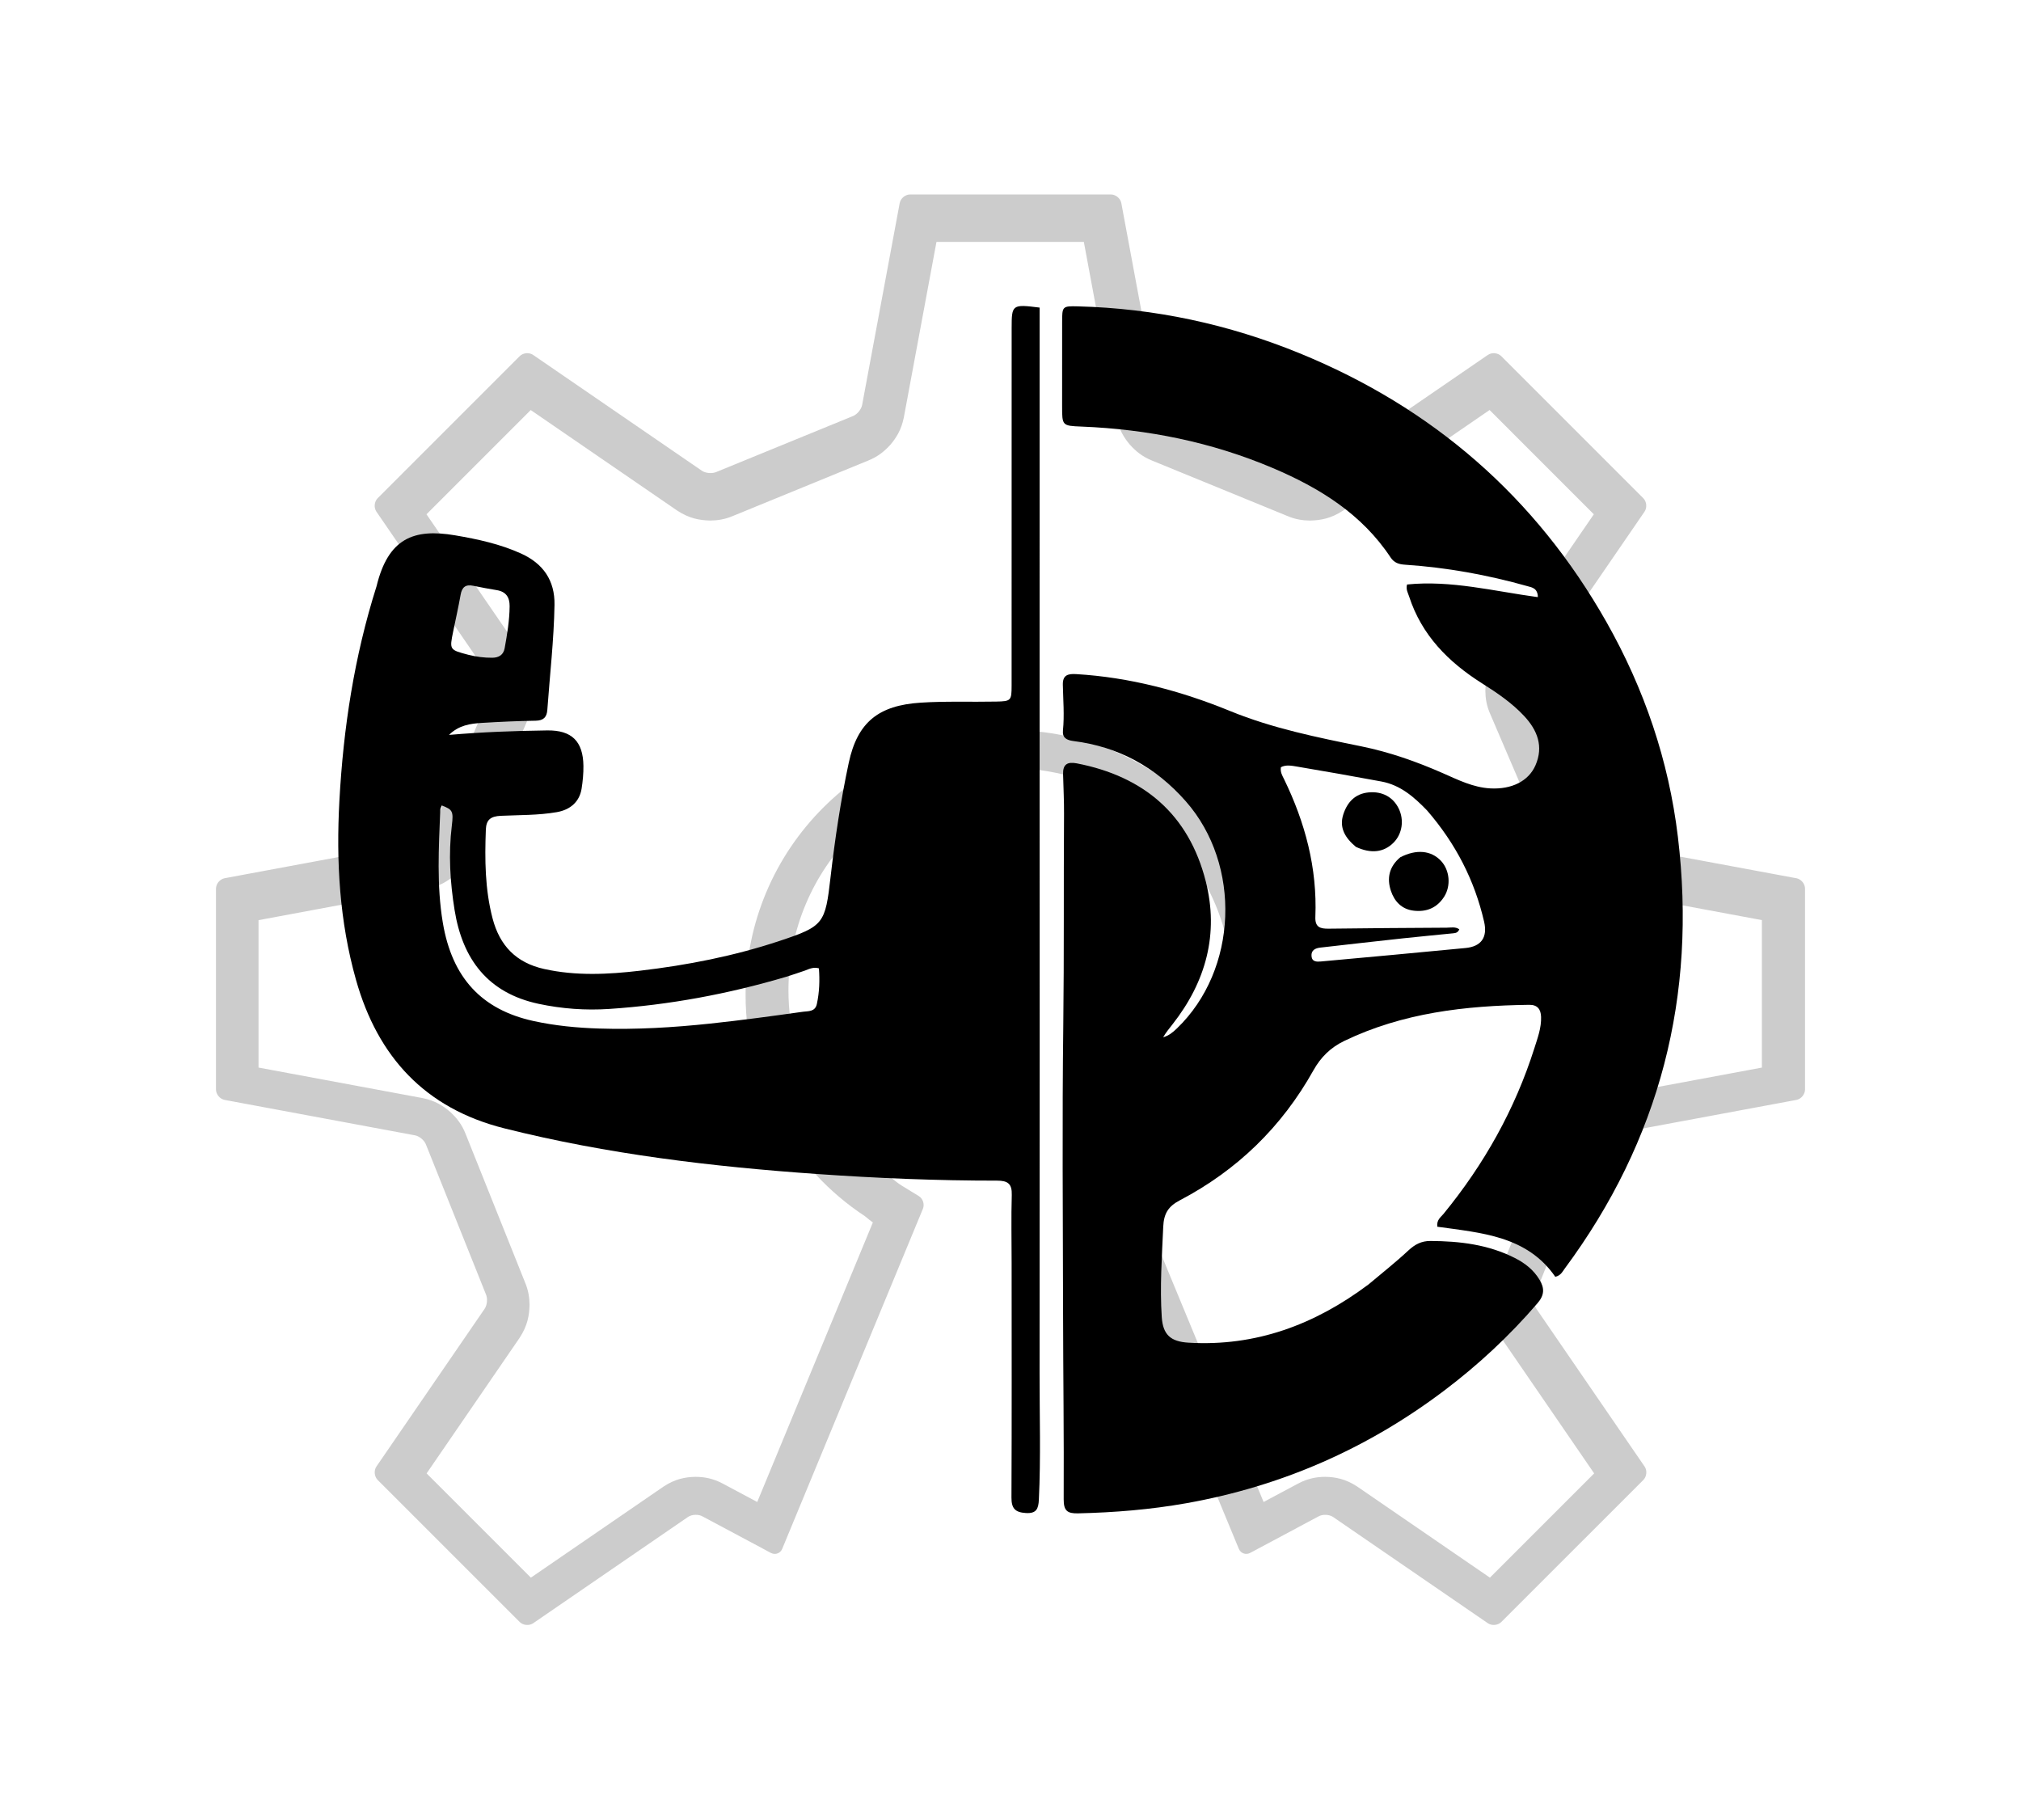
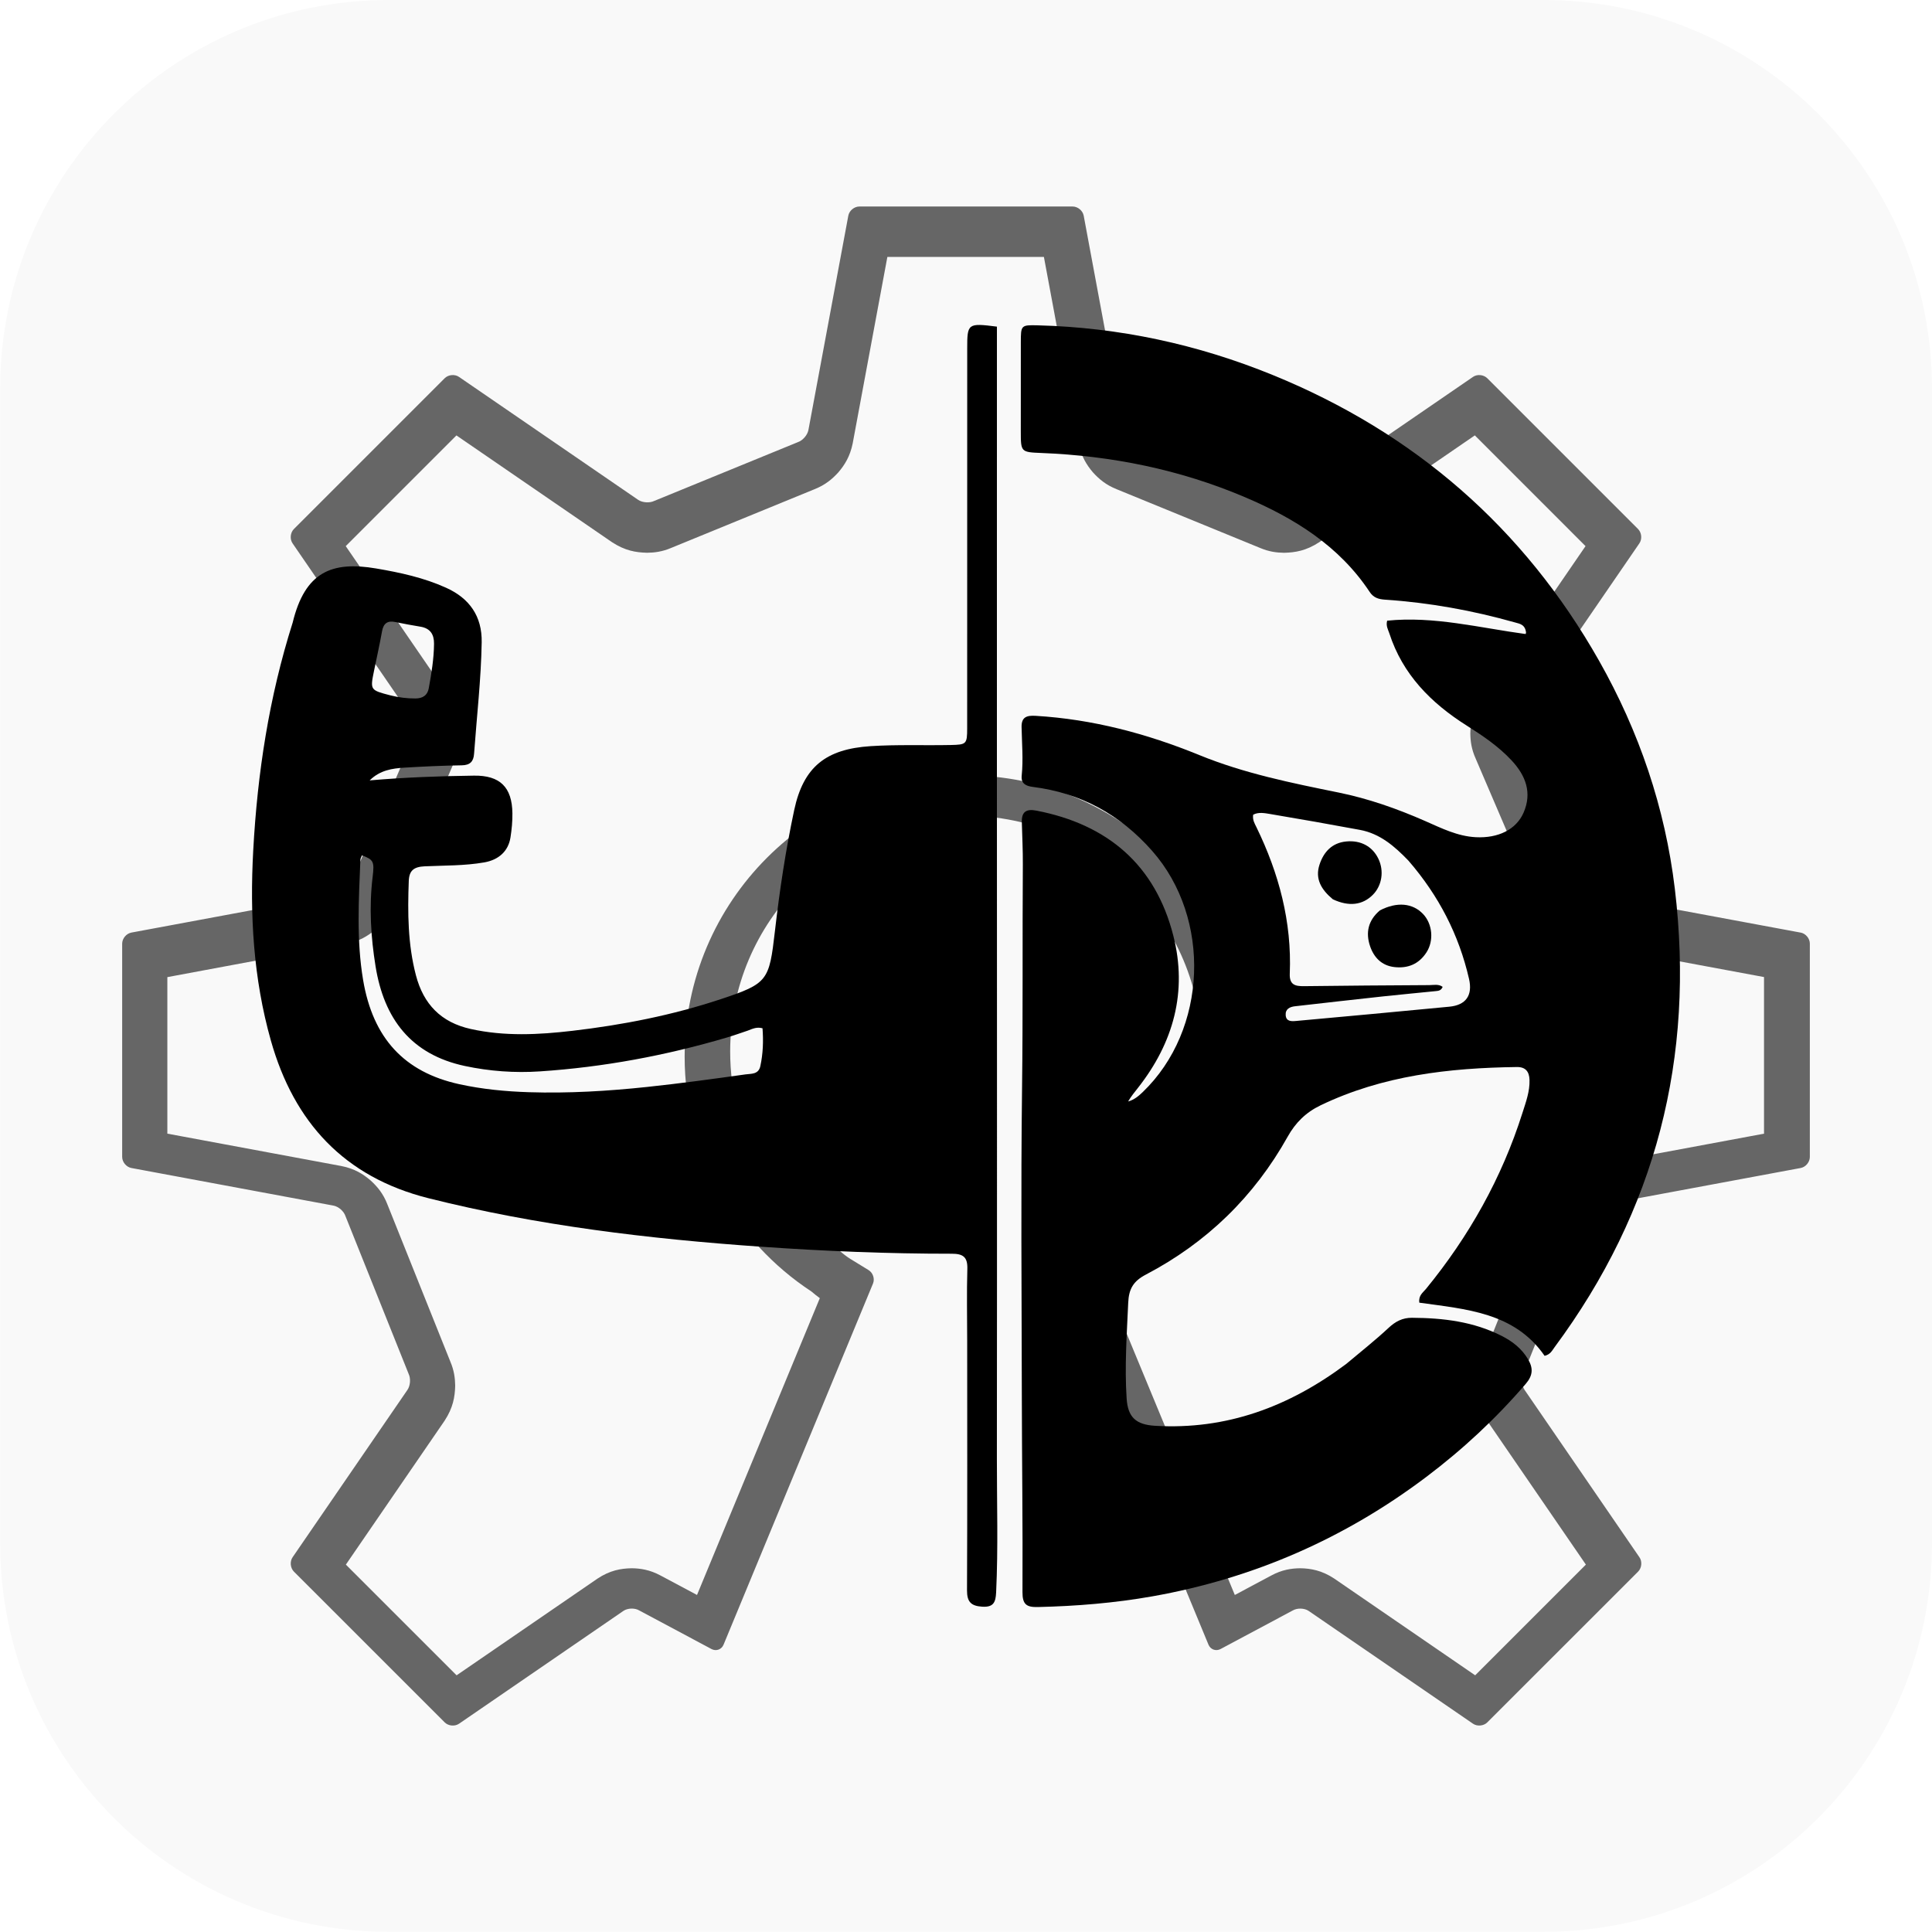
- <svg xmlns="http://www.w3.org/2000/svg" width="66.66mm" height="60mm" viewBox="0 0 66.66 60" version="1.1" id="svg1" xml:space="preserve">
+ <svg xmlns="http://www.w3.org/2000/svg" width="60mm" height="60mm" viewBox="0 0 60 60" version="1.1" id="svg1" xml:space="preserve">
  <defs id="defs1">
    <style id="style1">.cls-1{fill-rule:evenodd;}</style>
    <style id="style1-9">.cls-1{fill-rule:evenodd;}</style>
  </defs>
+   <g id="layer2">
+     <rect style="fill:#f9f9f9;stroke-width:0.264" id="rect1" width="59.995" height="59.995" x="0.005" y="1.3348052e-08" ry="12.067" />
+   </g>
  <g id="layer1" style="display:inline" transform="translate(-2.883768,-3.015591)">
-     <path d="m 62.132,31.978 -6.435,-1.196 c -0.157,-0.029 -0.328,-0.176 -0.38,-0.327 l -1.973,-4.602 c -0.073,-0.143 -0.06,-0.365 0.032,-0.498 l 3.75,-5.465 c 0.09,-0.132 0.072,-0.331 -0.041,-0.445 l -4.683,-4.683 c -0.113,-0.113 -0.313,-0.132 -0.444,-0.041 l -5.561,3.816 c -0.132,0.091 -0.357,0.107 -0.5,0.036 l -4.461,-1.826 c -0.151,-0.05 -0.3,-0.22 -0.328,-0.377 l -1.239,-6.656 c -0.029,-0.157 -0.184,-0.285 -0.343,-0.285 h -6.624 c -0.159,0 -0.314,0.128 -0.343,0.285 l -1.239,6.656 c -0.03,0.157 -0.177,0.327 -0.328,0.377 l -4.462,1.826 c -0.144,0.07 -0.369,0.054 -0.5,-0.036 l -5.561,-3.816 c -0.132,-0.091 -0.332,-0.072 -0.445,0.041 l -4.683,4.683 c -0.113,0.113 -0.132,0.313 -0.041,0.445 l 3.75,5.465 c 0.09,0.132 0.104,0.355 0.031,0.498 l -1.973,4.602 c -0.052,0.151 -0.223,0.299 -0.38,0.327 l -6.435,1.196 c -0.157,0.03 -0.285,0.184 -0.285,0.344 v 6.623 c 0,0.16 0.129,0.315 0.286,0.344 l 6.277,1.168 c 0.157,0.029 0.325,0.178 0.373,0.33 l 1.96,4.895 c 0.07,0.144 0.054,0.368 -0.038,0.5 l -3.566,5.196 c -0.09,0.132 -0.071,0.332 0.041,0.445 l 4.684,4.683 c 0.113,0.113 0.313,0.131 0.445,0.041 l 5.104,-3.503 c 0.132,-0.09 0.352,-0.097 0.489,-0.016 l 2.251,1.202 c 0.143,0.073 0.309,0.012 0.37,-0.136 l 4.641,-11.215 c 0.062,-0.147 0,-0.336 -0.136,-0.419 l -0.563,-0.345 c -0.104,-0.064 -0.246,-0.172 -0.356,-0.273 -2.032,-1.301 -3.38,-3.577 -3.38,-6.169 0,-4.046 3.28,-7.324 7.324,-7.324 4.045,0 7.324,3.28 7.324,7.324 0,2.592 -1.348,4.869 -3.38,6.169 -0.11,0.1 -0.251,0.209 -0.355,0.273 l -0.563,0.345 c -0.136,0.084 -0.197,0.272 -0.136,0.419 l 4.641,11.215 c 0.061,0.147 0.227,0.209 0.37,0.136 l 2.251,-1.202 c 0.138,-0.08 0.357,-0.073 0.489,0.016 l 5.104,3.503 c 0.132,0.09 0.332,0.071 0.444,-0.041 l 4.684,-4.683 c 0.113,-0.113 0.132,-0.314 0.041,-0.445 l -3.566,-5.196 c -0.09,-0.132 -0.107,-0.356 -0.037,-0.5 l 1.96,-4.895 c 0.048,-0.152 0.215,-0.301 0.373,-0.33 l 6.277,-1.168 c 0.157,-0.029 0.285,-0.184 0.285,-0.344 v -6.623 c 7.7e-4,-0.16 -0.127,-0.314 -0.284,-0.344 z m -1.125,6.243 -5.41,1.007 c -0.41,0.081 -0.676,0.252 -0.905,0.451 -0.208,0.191 -0.393,0.412 -0.523,0.757 l -1.946,4.86 c -0.124,0.288 -0.15,0.531 -0.153,0.753 0.009,0.351 0.066,0.688 0.328,1.088 l 3.067,4.469 -3.438,3.438 -4.378,-3.005 c -0.383,-0.253 -0.726,-0.315 -1.059,-0.32 -0.28,0.003 -0.569,0.05 -0.891,0.223 v 0 l -1.137,0.607 -3.814,-9.218 c 0.091,-0.067 0.176,-0.134 0.261,-0.207 2.368,-1.556 3.936,-4.247 3.936,-7.295 0,-4.825 -3.91,-8.734 -8.734,-8.735 -4.824,0 -8.733,3.91 -8.735,8.735 0,3.05 1.569,5.739 3.937,7.295 0.085,0.072 0.169,0.14 0.261,0.207 l -3.814,9.218 -1.137,-0.607 c -0.327,-0.175 -0.619,-0.22 -0.893,-0.223 -0.337,0.006 -0.677,0.067 -1.061,0.322 l -4.375,3.003 -3.439,-3.438 3.067,-4.47 c 0.261,-0.4 0.32,-0.735 0.328,-1.087 -0.003,-0.228 -0.032,-0.471 -0.152,-0.751 l -1.95,-4.871 c -0.131,-0.343 -0.317,-0.561 -0.522,-0.749 -0.23,-0.197 -0.494,-0.368 -0.908,-0.45 l -5.407,-1.006 v -4.861 c 0,0 5.567,-1.037 5.567,-1.037 0.404,-0.081 0.663,-0.245 0.891,-0.435 0.204,-0.181 0.389,-0.39 0.527,-0.722 v 0 c 0,0 1.961,-4.576 1.961,-4.576 0.132,-0.289 0.17,-0.546 0.171,-0.797 -0.008,-0.343 -0.065,-0.678 -0.321,-1.074 l -3.256,-4.744 3.438,-3.438 4.833,3.317 c 0.404,0.263 0.735,0.318 1.086,0.327 0.229,-0.002 0.472,-0.032 0.754,-0.152 l 4.444,-1.82 c 0.344,-0.136 0.561,-0.324 0.747,-0.529 0.194,-0.229 0.358,-0.488 0.441,-0.891 l 1.078,-5.796 h 4.861 l 1.077,5.79 c 0.085,0.41 0.249,0.668 0.442,0.897 0.187,0.207 0.404,0.395 0.751,0.532 l 4.445,1.82 c 0.278,0.118 0.516,0.147 0.747,0.15 0.348,-0.009 0.683,-0.064 1.086,-0.327 l 4.835,-3.319 3.438,3.439 -3.251,4.738 c -0.261,0.39 -0.319,0.734 -0.327,1.079 0.002,0.245 0.038,0.494 0.162,0.772 l 1.973,4.602 v 0 c 0.139,0.332 0.324,0.541 0.528,0.722 0.228,0.19 0.485,0.353 0.889,0.435 l 5.569,1.035 v 4.861 z" id="path17" style="fill:#cccccc;stroke-width:0.096" />
+     <path d="m 58.802,31.978 -6.435,-1.196 c -0.157,-0.029 -0.328,-0.176 -0.38,-0.327 l -1.973,-4.602 c -0.073,-0.143 -0.06,-0.365 0.032,-0.498 l 3.75,-5.465 c 0.09,-0.132 0.072,-0.331 -0.041,-0.445 l -4.683,-4.683 c -0.113,-0.113 -0.313,-0.132 -0.444,-0.041 l -5.561,3.816 c -0.132,0.091 -0.357,0.107 -0.5,0.036 l -4.461,-1.826 c -0.151,-0.05 -0.3,-0.22 -0.328,-0.377 l -1.239,-6.656 c -0.029,-0.157 -0.184,-0.285 -0.343,-0.285 h -6.624 c -0.159,0 -0.314,0.128 -0.343,0.285 l -1.239,6.656 c -0.03,0.157 -0.177,0.327 -0.328,0.377 l -4.462,1.826 c -0.144,0.07 -0.369,0.054 -0.5,-0.036 l -5.561,-3.816 c -0.132,-0.091 -0.332,-0.072 -0.445,0.041 l -4.683,4.683 c -0.113,0.113 -0.132,0.313 -0.041,0.445 l 3.75,5.465 c 0.09,0.132 0.104,0.355 0.031,0.498 l -1.973,4.602 c -0.052,0.151 -0.223,0.299 -0.38,0.327 l -6.435,1.196 c -0.157,0.03 -0.285,0.184 -0.285,0.344 v 6.623 c 0,0.16 0.129,0.315 0.286,0.344 l 6.277,1.168 c 0.157,0.029 0.325,0.178 0.373,0.33 l 1.96,4.895 c 0.07,0.144 0.054,0.368 -0.038,0.5 l -3.566,5.196 c -0.09,0.132 -0.071,0.332 0.041,0.445 l 4.684,4.683 c 0.113,0.113 0.313,0.131 0.445,0.041 l 5.104,-3.503 c 0.132,-0.09 0.352,-0.097 0.489,-0.016 l 2.251,1.202 c 0.143,0.073 0.309,0.012 0.37,-0.136 l 4.641,-11.215 c 0.062,-0.147 0,-0.336 -0.136,-0.419 l -0.563,-0.345 c -0.104,-0.064 -0.246,-0.172 -0.356,-0.273 -2.032,-1.301 -3.38,-3.577 -3.38,-6.169 0,-4.046 3.28,-7.324 7.324,-7.324 4.045,0 7.324,3.28 7.324,7.324 0,2.592 -1.348,4.869 -3.38,6.169 -0.11,0.1 -0.251,0.209 -0.355,0.273 l -0.563,0.345 c -0.136,0.084 -0.197,0.272 -0.136,0.419 l 4.641,11.215 c 0.061,0.147 0.227,0.209 0.37,0.136 l 2.251,-1.202 c 0.138,-0.08 0.357,-0.073 0.489,0.016 l 5.104,3.503 c 0.132,0.09 0.332,0.071 0.444,-0.041 l 4.684,-4.683 c 0.113,-0.113 0.132,-0.314 0.041,-0.445 l -3.566,-5.196 c -0.09,-0.132 -0.107,-0.356 -0.037,-0.5 l 1.96,-4.895 c 0.048,-0.152 0.215,-0.301 0.373,-0.33 l 6.277,-1.168 c 0.157,-0.029 0.285,-0.184 0.285,-0.344 v -6.623 c 7.7e-4,-0.16 -0.127,-0.314 -0.284,-0.344 z m -1.125,6.243 -5.41,1.007 c -0.41,0.081 -0.676,0.252 -0.905,0.451 -0.208,0.191 -0.393,0.412 -0.523,0.757 l -1.946,4.86 c -0.124,0.288 -0.15,0.531 -0.153,0.753 0.009,0.351 0.066,0.688 0.328,1.088 l 3.067,4.469 -3.438,3.438 -4.378,-3.005 c -0.383,-0.253 -0.726,-0.315 -1.059,-0.32 -0.28,0.003 -0.569,0.05 -0.891,0.223 v 0 l -1.137,0.607 -3.814,-9.218 c 0.091,-0.067 0.176,-0.134 0.261,-0.207 2.368,-1.556 3.936,-4.247 3.936,-7.295 0,-4.825 -3.91,-8.734 -8.734,-8.735 -4.824,0 -8.733,3.91 -8.735,8.735 0,3.05 1.569,5.739 3.937,7.295 0.085,0.072 0.169,0.14 0.261,0.207 l -3.814,9.218 -1.137,-0.607 c -0.327,-0.175 -0.619,-0.22 -0.893,-0.223 -0.337,0.006 -0.677,0.067 -1.061,0.322 l -4.375,3.003 -3.439,-3.438 3.067,-4.47 c 0.261,-0.4 0.32,-0.735 0.328,-1.087 -0.003,-0.228 -0.032,-0.471 -0.152,-0.751 l -1.95,-4.871 c -0.131,-0.343 -0.317,-0.561 -0.522,-0.749 -0.23,-0.197 -0.494,-0.368 -0.908,-0.45 l -5.407,-1.006 v -4.861 c 0,0 5.567,-1.037 5.567,-1.037 0.404,-0.081 0.663,-0.245 0.891,-0.435 0.204,-0.181 0.389,-0.39 0.527,-0.722 v 0 c 0,0 1.961,-4.576 1.961,-4.576 0.132,-0.289 0.17,-0.546 0.171,-0.797 -0.008,-0.343 -0.065,-0.678 -0.321,-1.074 l -3.256,-4.744 3.438,-3.438 4.833,3.317 c 0.404,0.263 0.735,0.318 1.086,0.327 0.229,-0.002 0.472,-0.032 0.754,-0.152 l 4.444,-1.82 c 0.344,-0.136 0.561,-0.324 0.747,-0.529 0.194,-0.229 0.358,-0.488 0.441,-0.891 l 1.078,-5.796 h 4.861 l 1.077,5.79 c 0.085,0.41 0.249,0.668 0.442,0.897 0.187,0.207 0.404,0.395 0.751,0.532 l 4.445,1.82 c 0.278,0.118 0.516,0.147 0.747,0.15 0.348,-0.009 0.683,-0.064 1.086,-0.327 l 4.835,-3.319 3.438,3.439 -3.251,4.738 c -0.261,0.39 -0.319,0.734 -0.327,1.079 0.002,0.245 0.038,0.494 0.162,0.772 l 1.973,4.602 v 0 c 0.139,0.332 0.324,0.541 0.528,0.722 0.228,0.19 0.485,0.353 0.889,0.435 l 5.569,1.035 v 4.861 z" id="path17" style="fill:#666666;stroke-width:0.096" />
  </g>
  <g id="layer3" transform="translate(-2.883768,-3.015591)">
-     <g id="g4" transform="matrix(0.07561161,0,0,0.07561161,-1.382437,-4.477085)" style="display:inline">
+     <g id="g4" transform="matrix(0.07561161,0,0,0.07561161,-4.712613,-4.477085)" style="display:inline">
      <path fill="#000000" opacity="1" stroke="none" d="m 653.355,659.343 c 6.008,-5.058 11.919,-9.696 17.388,-14.807 2.866,-2.678 5.752,-4.209 9.675,-4.188 12.779,0.071 25.253,1.545 36.841,7.44 4.373,2.225 8.113,5.113 10.726,9.435 2.274,3.762 2.157,6.758 -0.859,10.271 -12.213,14.229 -25.846,26.901 -40.79,38.178 -33.566,25.33 -71.058,41.723 -112.465,49.069 -15.589,2.766 -31.327,4.047 -47.16,4.41 -4.612,0.106 -6.307,-1.052 -6.281,-6.126 0.14,-27.303 -0.225,-54.608 -0.273,-81.912 -0.073,-41.653 -0.423,-83.311 0.096,-124.958 0.382,-30.663 0.116,-61.322 0.326,-91.981 0.04,-5.824 -0.274,-11.651 -0.418,-17.476 -0.105,-4.249 1.892,-5.446 5.985,-4.655 29.276,5.661 48.85,22.31 56.249,51.404 5.831,22.928 0.088,43.836 -14.463,62.371 -1.427,1.818 -2.902,3.597 -4.117,5.685 2.421,-0.649 4.247,-2.167 5.978,-3.829 26.622,-25.566 28.334,-71.356 3.904,-99.093 -13.13,-14.907 -29.336,-23.805 -49.024,-26.28 -2.945,-0.37 -4.885,-1.424 -4.564,-4.603 0.672,-6.665 0.084,-13.311 -0.05,-19.964 -0.082,-4.111 2.071,-4.847 5.772,-4.627 23.365,1.388 45.688,7.312 67.19,16.102 18.502,7.564 37.848,11.463 57.261,15.41 12.276,2.496 24.043,6.647 35.519,11.686 6.684,2.935 13.27,6.265 20.809,6.654 9.197,0.475 16.574,-3.127 19.605,-10.022 3.642,-8.286 0.843,-15.346 -4.858,-21.482 -5.364,-5.773 -11.878,-10.179 -18.511,-14.371 -14.622,-9.241 -26.271,-20.973 -31.742,-37.866 -0.497,-1.534 -1.466,-3.022 -0.895,-5.194 19.181,-1.953 37.894,2.927 57.093,5.524 -0.138,-3.953 -2.58,-4.236 -4.488,-4.775 -17.502,-4.943 -35.319,-8.173 -53.472,-9.379 -2.702,-0.179 -4.742,-0.807 -6.308,-3.17 -12.574,-18.978 -31.003,-30.344 -51.385,-38.99 -26.646,-11.302 -54.564,-16.937 -83.439,-18.086 -8.463,-0.336 -8.467,-0.397 -8.469,-8.956 -0.003,-12.166 -0.004,-24.332 0.011,-36.499 0.009,-6.988 0.058,-7.151 6.891,-6.977 33.487,0.853 65.731,7.802 96.694,20.453 58.043,23.716 102.961,62.663 133.881,117.26 16.482,29.103 27.146,60.374 31.147,93.694 8.316,69.259 -7.772,132.178 -49.425,188.353 -0.965,1.301 -1.666,2.934 -4.058,3.501 -12.37,-17.905 -32.363,-19.148 -51.457,-21.838 -0.419,-2.966 1.52,-4.166 2.705,-5.614 17.711,-21.641 31.175,-45.602 39.642,-72.298 1.404,-4.427 3.061,-8.83 2.909,-13.598 -0.107,-3.34 -1.579,-5.328 -5.197,-5.279 -27.839,0.372 -55.118,3.464 -80.662,15.751 -5.995,2.884 -10.27,7.133 -13.457,12.834 -13.791,24.669 -33.29,43.583 -58.273,56.679 -5.08,2.663 -6.987,5.81 -7.238,11.536 -0.575,13.129 -1.514,26.225 -0.644,39.375 0.511,7.718 3.845,10.72 11.683,11.185 29.346,1.741 54.998,-7.822 78.462,-25.37 m 25.578,-206.774 c -5.615,-5.817 -11.621,-11.083 -19.906,-12.615 -12.254,-2.265 -24.523,-4.454 -36.813,-6.507 -2.314,-0.387 -4.855,-0.901 -7.04,0.278 -0.317,2.181 0.613,3.618 1.332,5.093 9.255,18.995 14.578,38.906 13.709,60.179 -0.186,4.563 2.141,5.193 5.832,5.146 17.154,-0.221 34.31,-0.337 51.465,-0.429 1.809,-0.01 3.813,-0.527 5.497,0.715 -0.621,1.489 -1.652,1.624 -2.624,1.724 -7.278,0.747 -14.566,1.405 -21.839,2.193 -12.063,1.307 -24.12,2.678 -36.176,4.051 -2.173,0.247 -4.03,1.136 -3.836,3.686 0.195,2.554 2.279,2.535 4.149,2.364 21.03,-1.927 42.063,-3.827 63.083,-5.871 6.788,-0.66 9.641,-4.627 8.066,-11.46 -4.15,-18.007 -12.331,-34.023 -24.898,-48.549 z" id="path1-8" />
      <path fill="#000000" opacity="1" stroke="none" d="m 220.676,354.814 c 5.066,-20.848 16.079,-25.33 34.291,-22.23 9.885,1.682 19.612,3.787 28.778,7.943 9.576,4.343 14.75,11.692 14.566,22.375 -0.263,15.32 -2.032,30.543 -3.132,45.809 -0.228,3.166 -1.639,4.668 -5.063,4.72 -7.821,0.118 -15.642,0.486 -23.451,0.956 -5.068,0.305 -10.097,1.013 -14.374,5.239 14.694,-1.266 28.763,-1.765 42.838,-1.955 10.718,-0.144 15.658,4.755 15.797,15.457 0.043,3.314 -0.275,6.669 -0.795,9.947 -0.892,5.622 -4.818,9.198 -10.804,10.238 -8.074,1.403 -16.271,1.23 -24.406,1.6 -4.464,0.203 -6.397,1.704 -6.56,6.029 -0.491,13.017 -0.398,25.968 2.93,38.708 3.111,11.906 10.306,19.369 22.522,22.079 13.903,3.084 27.878,2.37 41.763,0.749 20.671,-2.413 41.074,-6.41 60.89,-12.987 19.405,-6.442 19.935,-7.524 22.285,-27.977 1.915,-16.667 4.41,-33.287 7.917,-49.707 3.798,-17.78 13.052,-25.057 31.352,-26.243 11.005,-0.713 21.988,-0.247 32.978,-0.474 6.399,-0.132 6.712,-0.385 6.714,-6.896 0.018,-51.999 0.015,-103.999 0.018,-155.998 5.5e-4,-10.274 0.221,-10.461 12.2,-8.945 0,7.537 3.1e-4,15.276 -3e-5,23.014 -0.002,50.832 -0.011,101.665 -0.006,152.497 0.01,96.475 0.088,192.95 -0.01,289.426 -0.019,18.324 0.56,36.655 -0.311,54.98 -0.19,3.993 -1.057,6.14 -5.718,5.84 -4.611,-0.297 -6.259,-1.997 -6.237,-6.732 0.159,-34.165 0.077,-68.332 0.069,-102.498 -0.002,-9.833 -0.224,-19.673 0.066,-29.497 0.145,-4.902 -1.749,-6.249 -6.414,-6.246 -26.144,0.018 -52.267,-1.056 -78.339,-2.878 -46.009,-3.216 -91.708,-8.656 -136.572,-19.92 -34.601,-8.687 -55.251,-31.195 -64.732,-64.739 -7.224,-25.56 -8.694,-51.666 -7.25,-78.149 1.73,-31.73 6.472,-62.835 16.199,-93.535 m 186.987,167.563 c -2.844,0.946 -5.663,1.975 -8.535,2.824 -25.138,7.431 -50.762,12.21 -76.933,13.945 -10.36,0.687 -20.635,-0.057 -30.786,-2.219 -22.141,-4.714 -33.219,-19.448 -36.681,-40.892 -1.97,-12.206 -2.713,-24.47 -1.206,-36.816 0.774,-6.339 0.319,-7.022 -4.389,-8.814 -0.225,0.61 -0.622,1.212 -0.647,1.828 -0.657,16.466 -1.637,32.985 1.112,49.326 4.04,24.008 16.944,37.878 39.448,42.832 9.44,2.078 19.069,3 28.738,3.306 16.18,0.512 32.31,-0.452 48.38,-2.154 13.561,-1.436 27.083,-3.275 40.588,-5.175 2.183,-0.307 5.25,0.101 6.001,-3.354 1.134,-5.21 1.293,-10.423 0.901,-15.576 -2.195,-0.588 -3.738,0.025 -5.991,0.938 M 260.813,384.703 c 3.406,0.849 6.864,1.306 10.375,1.268 2.818,-0.03 4.848,-1.224 5.381,-4.169 1.095,-6.05 2.11,-12.111 2.167,-18.291 0.036,-3.875 -1.556,-6.339 -5.547,-7.015 -3.442,-0.583 -6.884,-1.179 -10.297,-1.905 -3.314,-0.705 -4.939,0.555 -5.527,3.867 -0.958,5.396 -2.17,10.746 -3.267,16.117 -1.624,7.951 -1.622,7.951 6.715,10.128 z" id="path2-4" />
      <path fill="#000000" opacity="1" stroke="none" d="m 667.247,473.007 c 7.038,-3.635 13.46,-2.991 17.733,1.518 3.829,4.041 4.495,10.888 1.398,15.711 -3.092,4.814 -7.647,6.707 -13.237,6.058 -5.225,-0.606 -8.417,-4.008 -9.965,-8.63 -1.814,-5.416 -0.871,-10.498 4.07,-14.657 z" id="path3-0" />
      <path fill="#000000" opacity="1" stroke="none" d="m 647.901,468.457 c -4.692,-3.916 -7.405,-8.344 -5.476,-14.224 1.724,-5.257 5.145,-8.969 11.01,-9.526 5.991,-0.569 10.755,2.079 13.167,7.089 2.419,5.025 1.5,11.026 -2.268,14.817 -4.211,4.236 -9.814,4.952 -16.431,1.844 z" id="path4" />
    </g>
  </g>
</svg>
